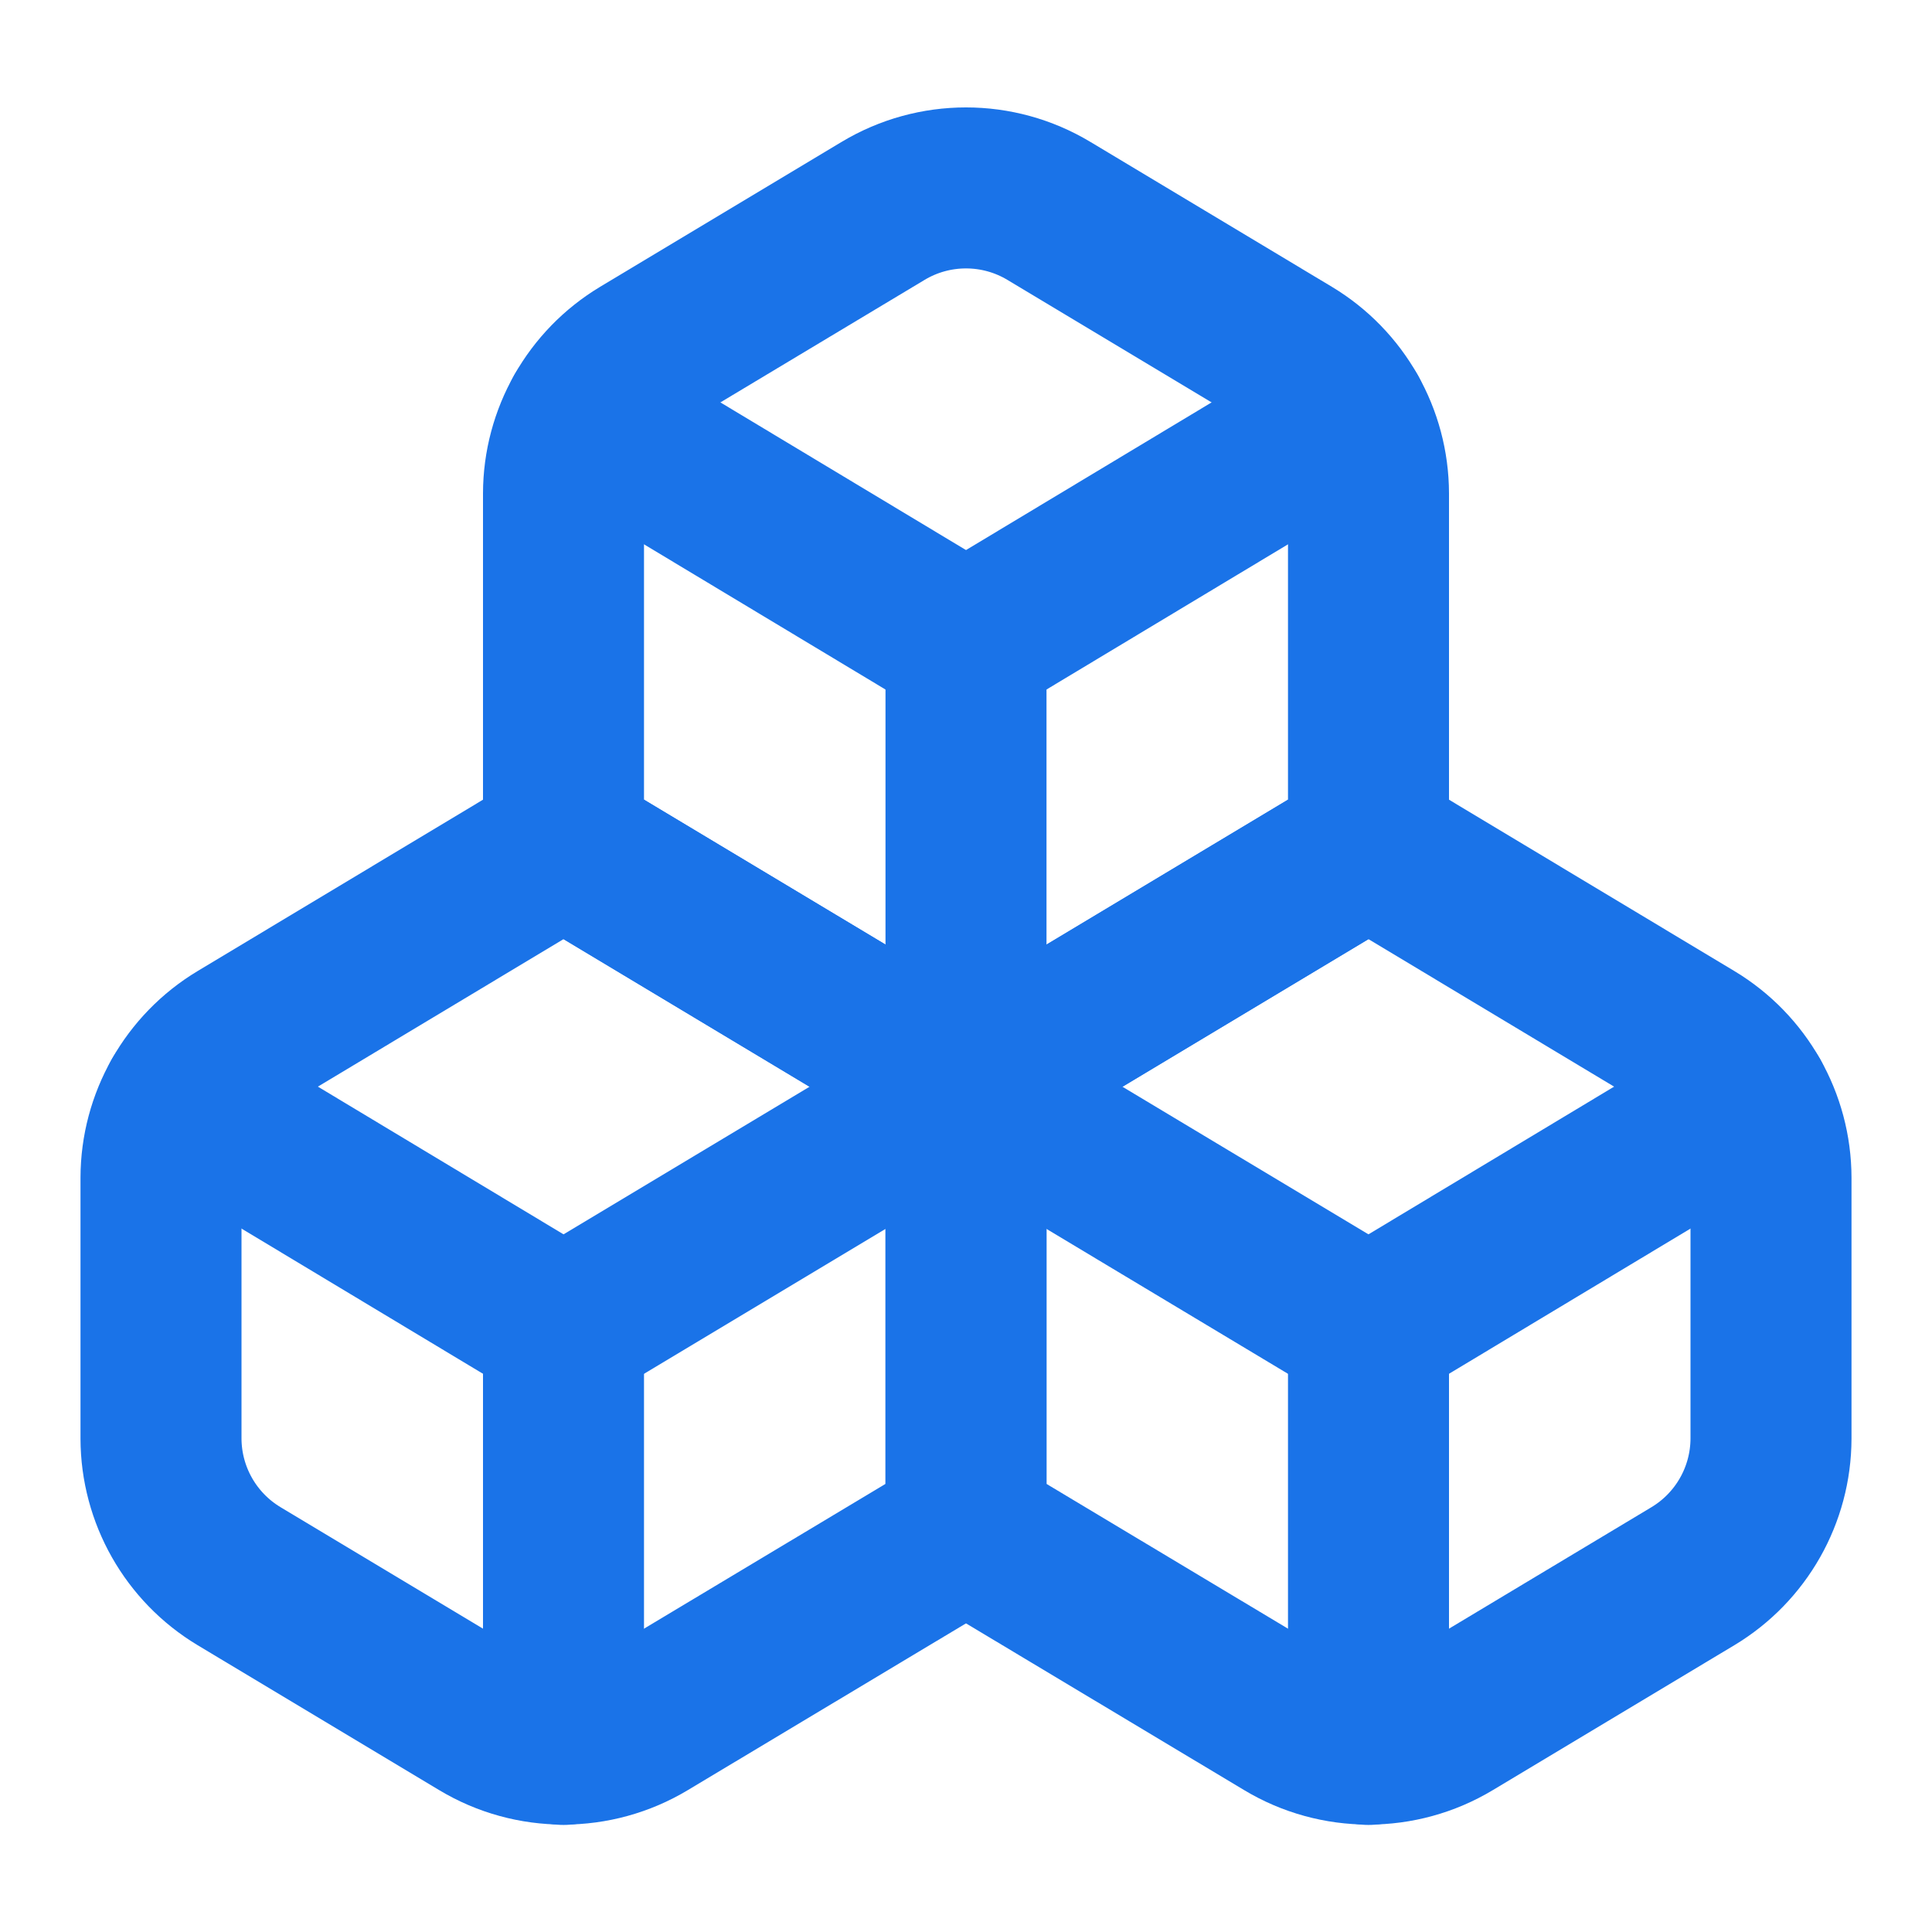
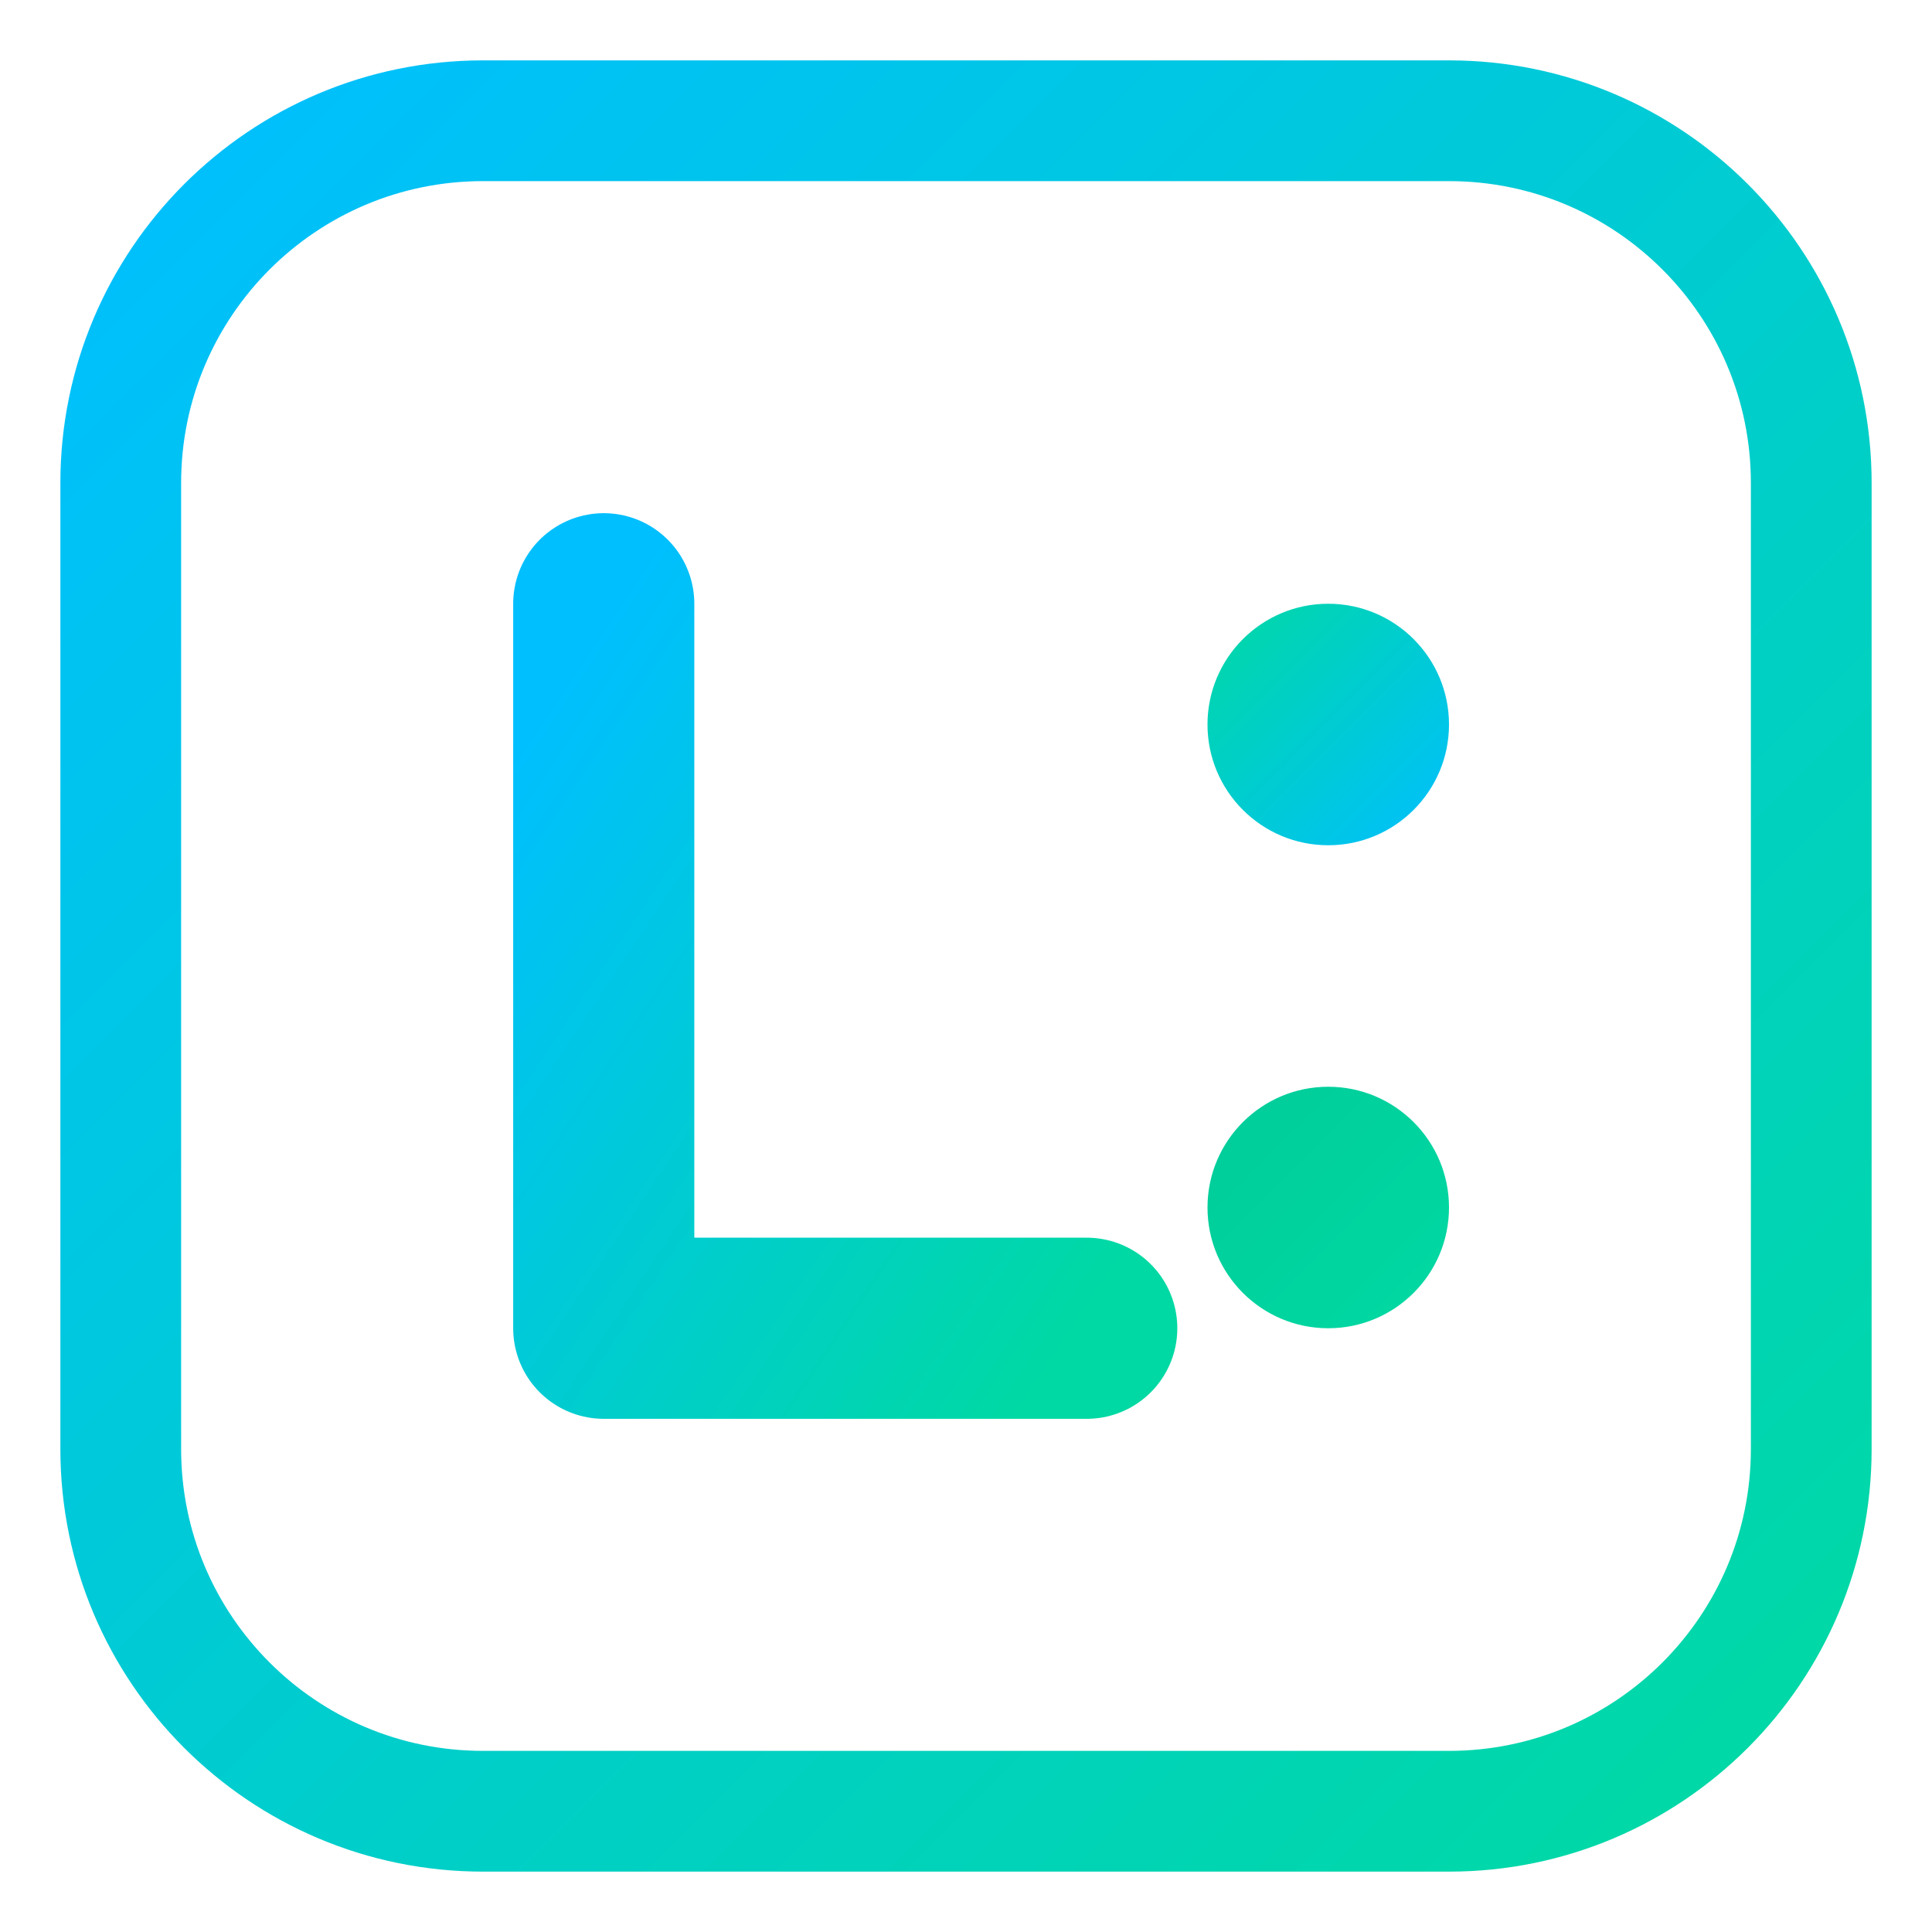
- <svg xmlns="http://www.w3.org/2000/svg" viewBox="0 0 24 24" fill="none" stroke="#1A73E8" stroke-width="2" stroke-linecap="round" stroke-linejoin="round">
-   <path d="M2.97 12.92A2 2 0 0 0 2 14.63v3.24a2 2 0 0 0 .97 1.71l3 1.8a2 2 0 0 0 2.06 0L12 19v-5.5l-5-3-4.03 2.42Z" />
-   <path d="m7 16.5-4.74-2.85" />
-   <path d="m7 16.5 5-3" />
-   <path d="M7 16.5v5.17" />
-   <path d="M12 13.5V19l3.97 2.38a2 2 0 0 0 2.06 0l3-1.8a2 2 0 0 0 .97-1.71v-3.24a2 2 0 0 0-.97-1.71L17 10.5l-5 3Z" />
-   <path d="m17 16.5-5-3" />
-   <path d="m17 16.5 4.74-2.85" />
-   <path d="M17 16.5v5.17" />
-   <path d="M7.97 4.42A2 2 0 0 0 7 6.13v4.37l5 3 5-3V6.13a2 2 0 0 0-.97-1.71l-3-1.8a2 2 0 0 0-2.06 0l-3 1.8Z" />
-   <path d="M12 8 7.26 5.15" />
-   <path d="m12 8 4.74-2.85" />
-   <path d="M12 13.5V8" />
+ <svg xmlns="http://www.w3.org/2000/svg" width="32" height="32" viewBox="0 0 32 32" fill="none">
+   <rect x="2" y="2" width="28" height="28" rx="6" stroke="url(#grad1)" stroke-width="2" fill="none" />
+   <path d="M10 10 L10 22 L18 22" stroke="url(#grad2)" stroke-width="3" stroke-linecap="round" stroke-linejoin="round" />
+   <circle cx="22" cy="12" r="2" fill="url(#grad3)" />
+   <circle cx="22" cy="20" r="2" fill="url(#grad4)" />
+   <defs>
+     <linearGradient id="grad1" x1="0%" y1="0%" x2="100%" y2="100%">
+       <stop offset="0%" style="stop-color:#00bfff" />
+       <stop offset="100%" style="stop-color:#00d9a3" />
+     </linearGradient>
+     <linearGradient id="grad2" x1="0%" y1="0%" x2="100%" y2="100%">
+       <stop offset="0%" style="stop-color:#00bfff" />
+       <stop offset="100%" style="stop-color:#00d9a3" />
+     </linearGradient>
+     <linearGradient id="grad3" x1="0%" y1="0%" x2="100%" y2="100%">
+       <stop offset="0%" style="stop-color:#00d9a3" />
+       <stop offset="100%" style="stop-color:#00bfff" />
+     </linearGradient>
+     <linearGradient id="grad4" x1="0%" y1="0%" x2="100%" y2="100%">
+       <stop offset="0%" style="stop-color:#00cc99" />
+       <stop offset="100%" style="stop-color:#00d9a3" />
+     </linearGradient>
+   </defs>
</svg>
